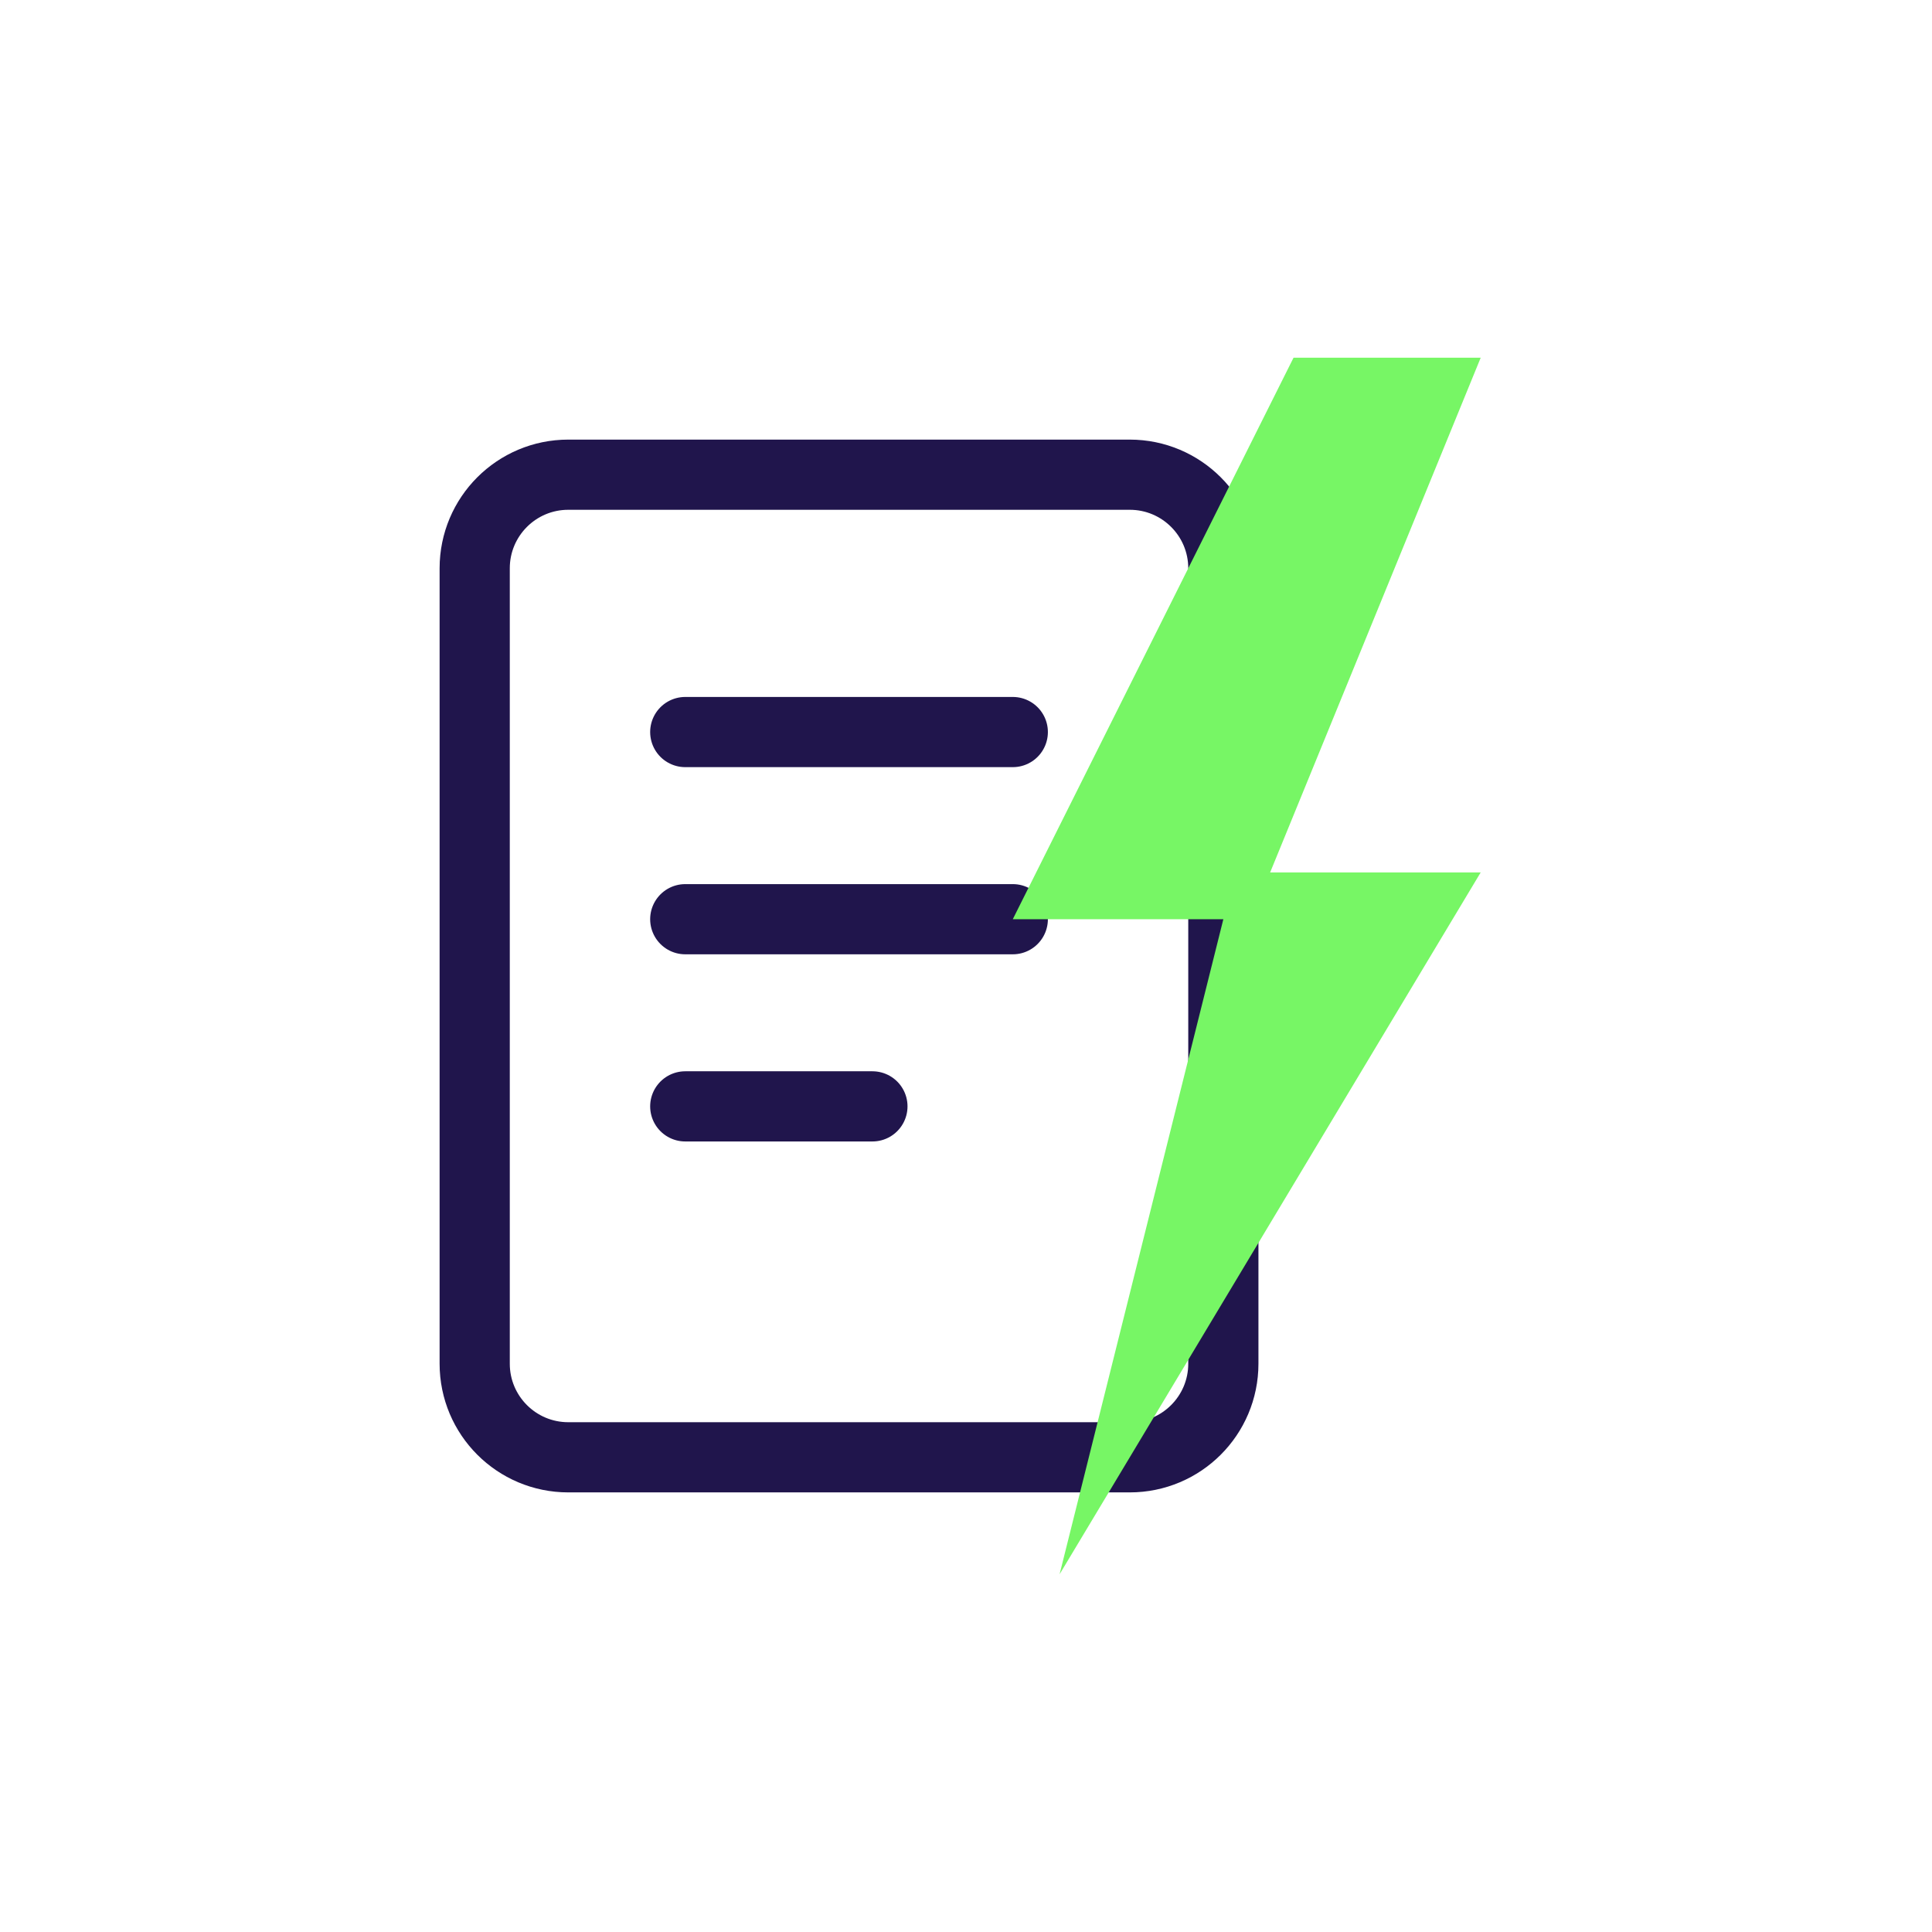
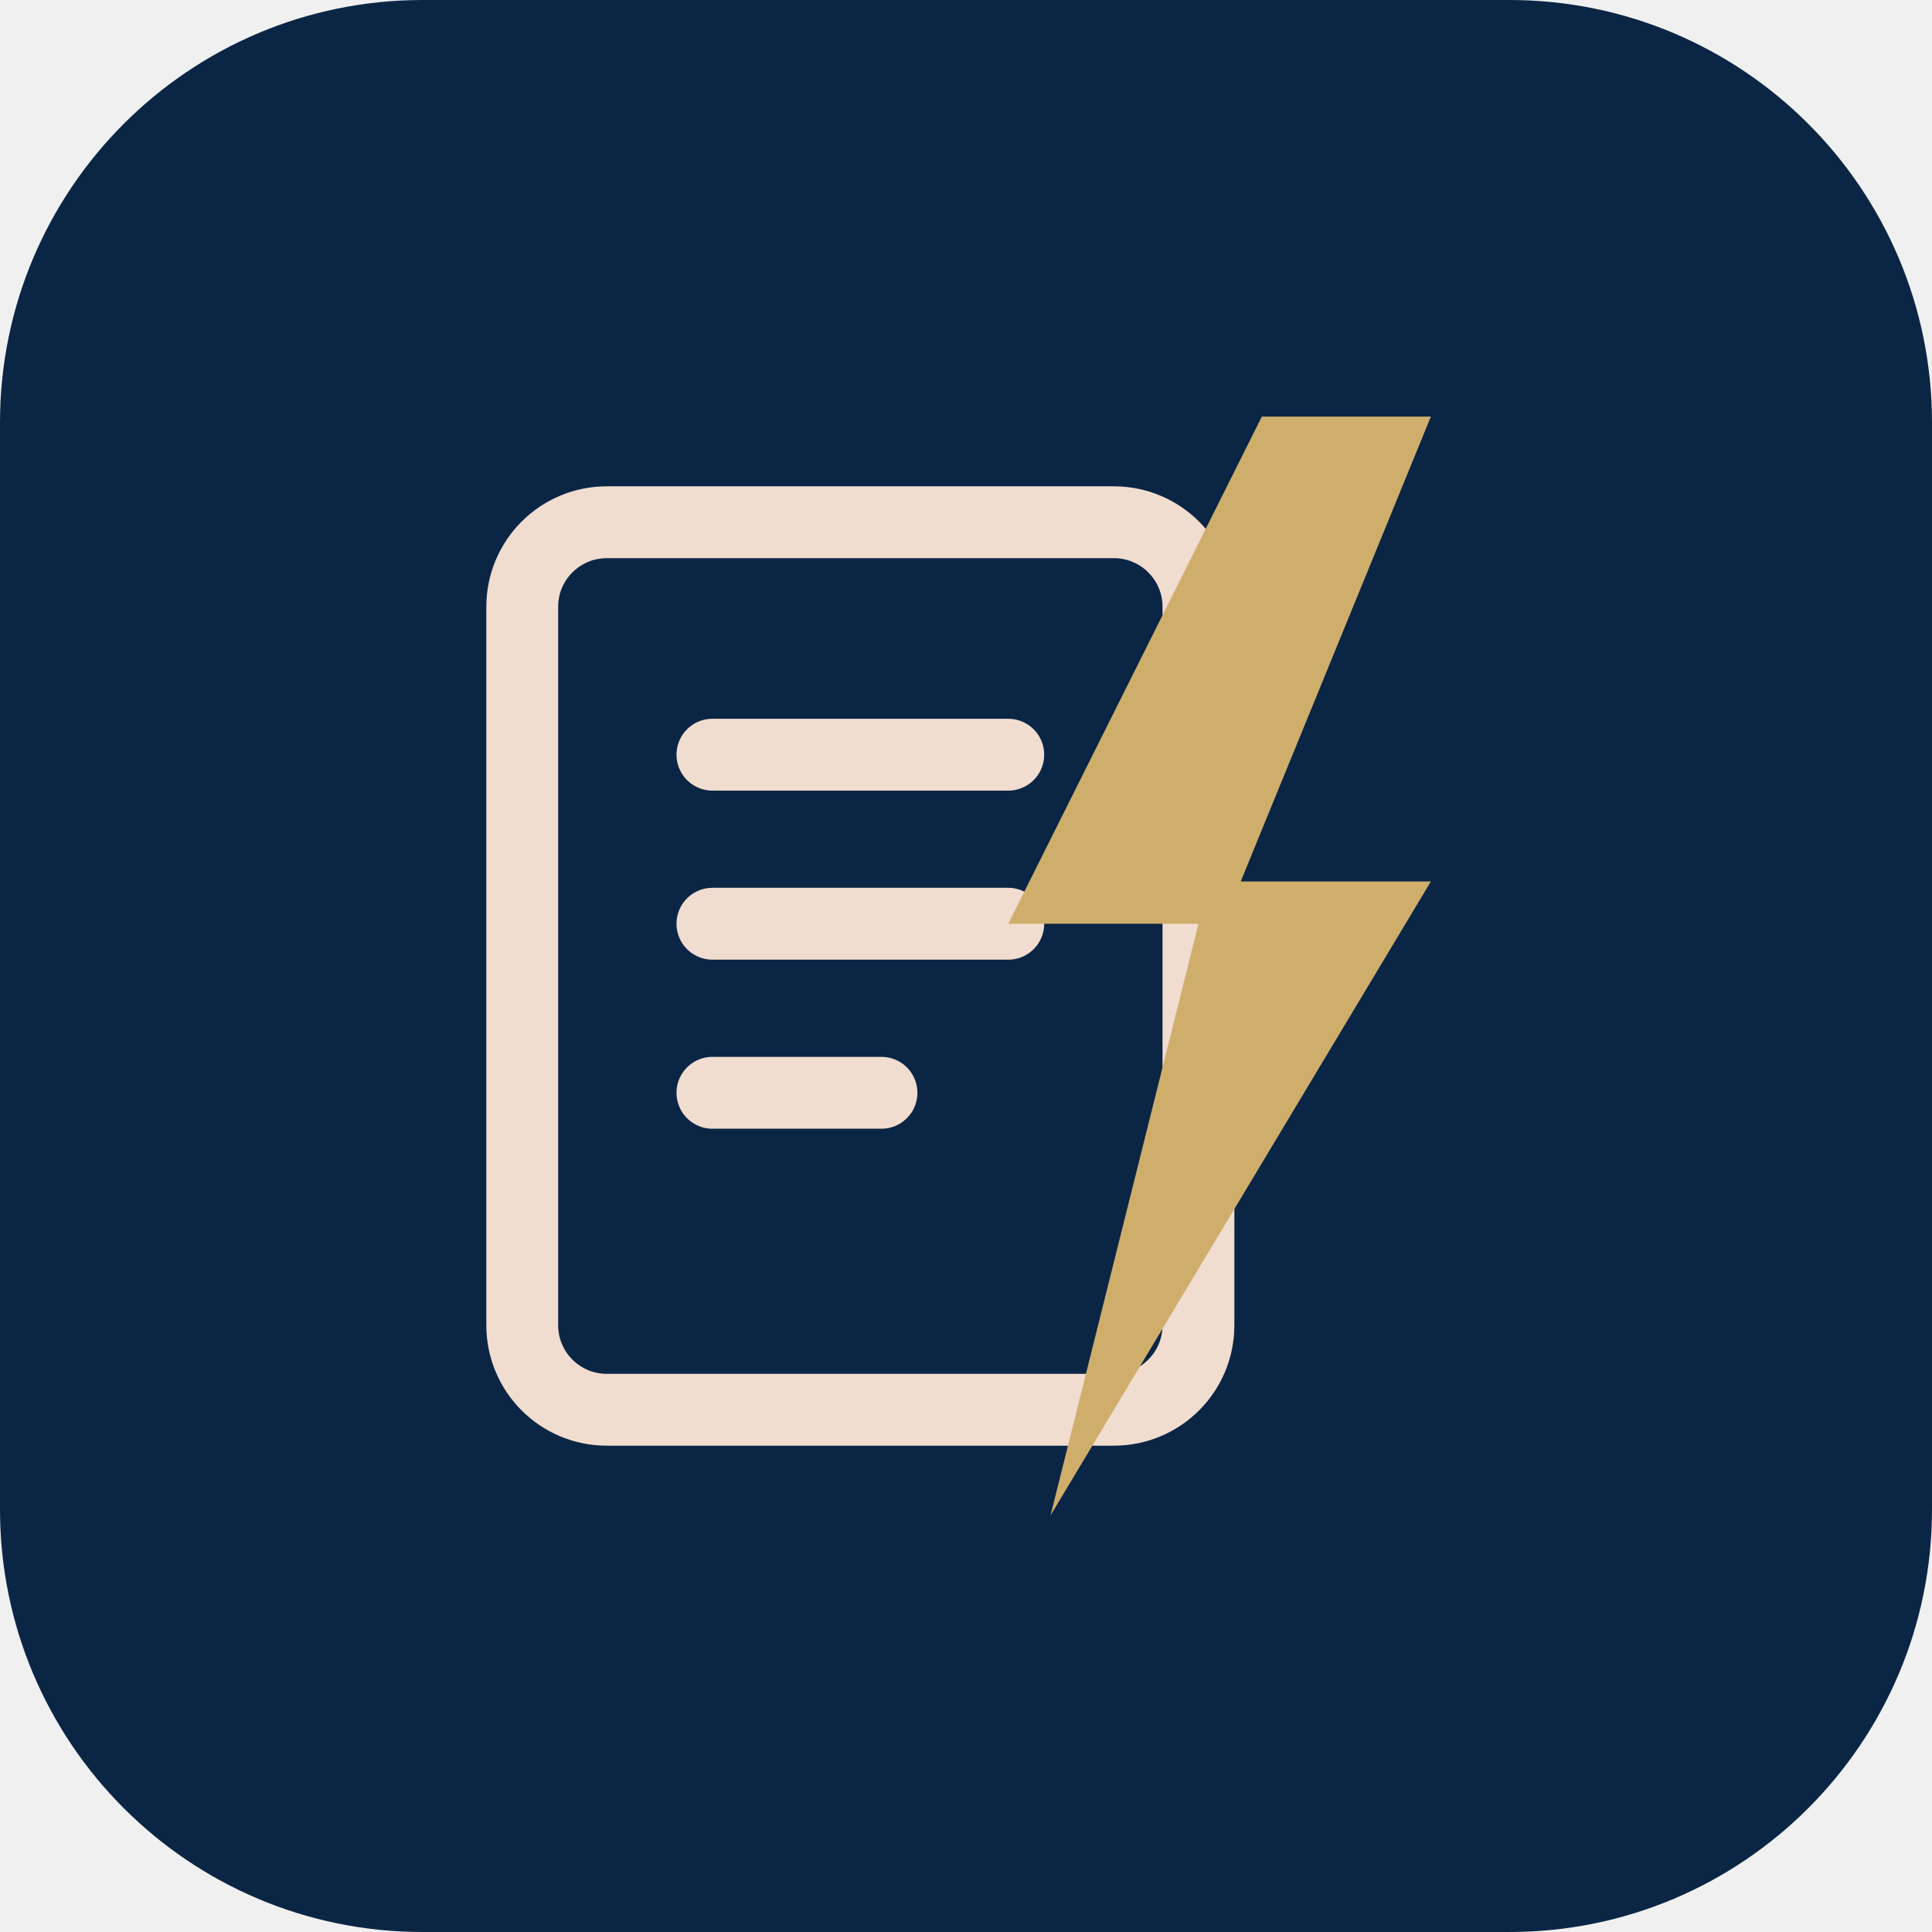
<svg xmlns="http://www.w3.org/2000/svg" viewBox="0 0 512 512" width="512" height="512" role="img" aria-label="TransChap">
-   <rect width="512" height="512" fill="#ffffff" />
-   <g transform="translate(256 256) scale(6.2) translate(-32 -32)">
-     <path d="M15 11h24a4 4 0 0 1 4 4v34a4 4 0 0 1-4 4H15a4 4 0 0 1-4-4V15a4 4 0 0 1 4-4z" fill="none" stroke="#20154c" stroke-width="3" stroke-linejoin="round" />
-     <path d="M20 22h14M20 30h14M20 38h8" fill="none" stroke="#20154c" stroke-width="3" stroke-linecap="round" />
-     <path fill="#77f665" d="M46 6 34 30h9L36 58l18-30h-9L54 6z" />
+   <rect width="512" height="512" rx="112" fill="#0b2545" />
+   <g transform="translate(256 256) scale(5.6) translate(-32 -32)">
+     <path d="M15 11h24a4 4 0 0 1 4 4v34a4 4 0 0 1-4 4H15a4 4 0 0 1-4-4V15a4 4 0 0 1 4-4z" fill="none" stroke="#f0ddcf" stroke-width="3.4" stroke-linejoin="round" />
+     <path d="M20 22h14M20 30h14M20 38h8" fill="none" stroke="#f0ddcf" stroke-width="3.4" stroke-linecap="round" />
+     <path fill="#cfae6c" d="M46 6 34 30h9L36 58l18-30h-9L54 6z" />
  </g>
</svg>
